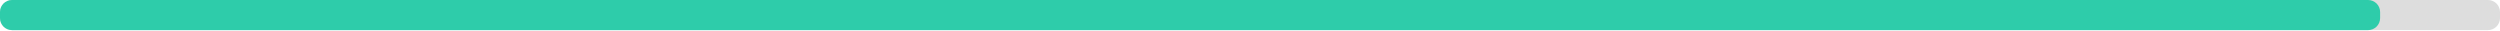
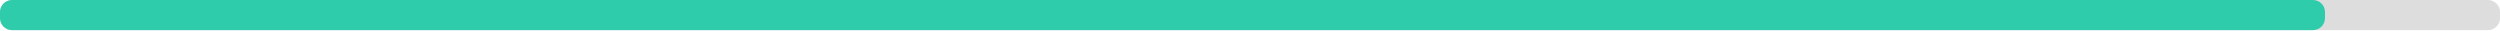
<svg xmlns="http://www.w3.org/2000/svg" width="830" height="10">
  <g>
    <rect style="fill: #ddd;" height="10" width="830" rx="4" y="0" x="0" />
-     <rect style="fill: #2eccaa;" height="10" width="790.2" rx="4" y="0" x="0" />
+     <rect style="fill: #2eccaa;" height="10" width="771.9" rx="4" y="0" x="0" />
  </g>
</svg>
